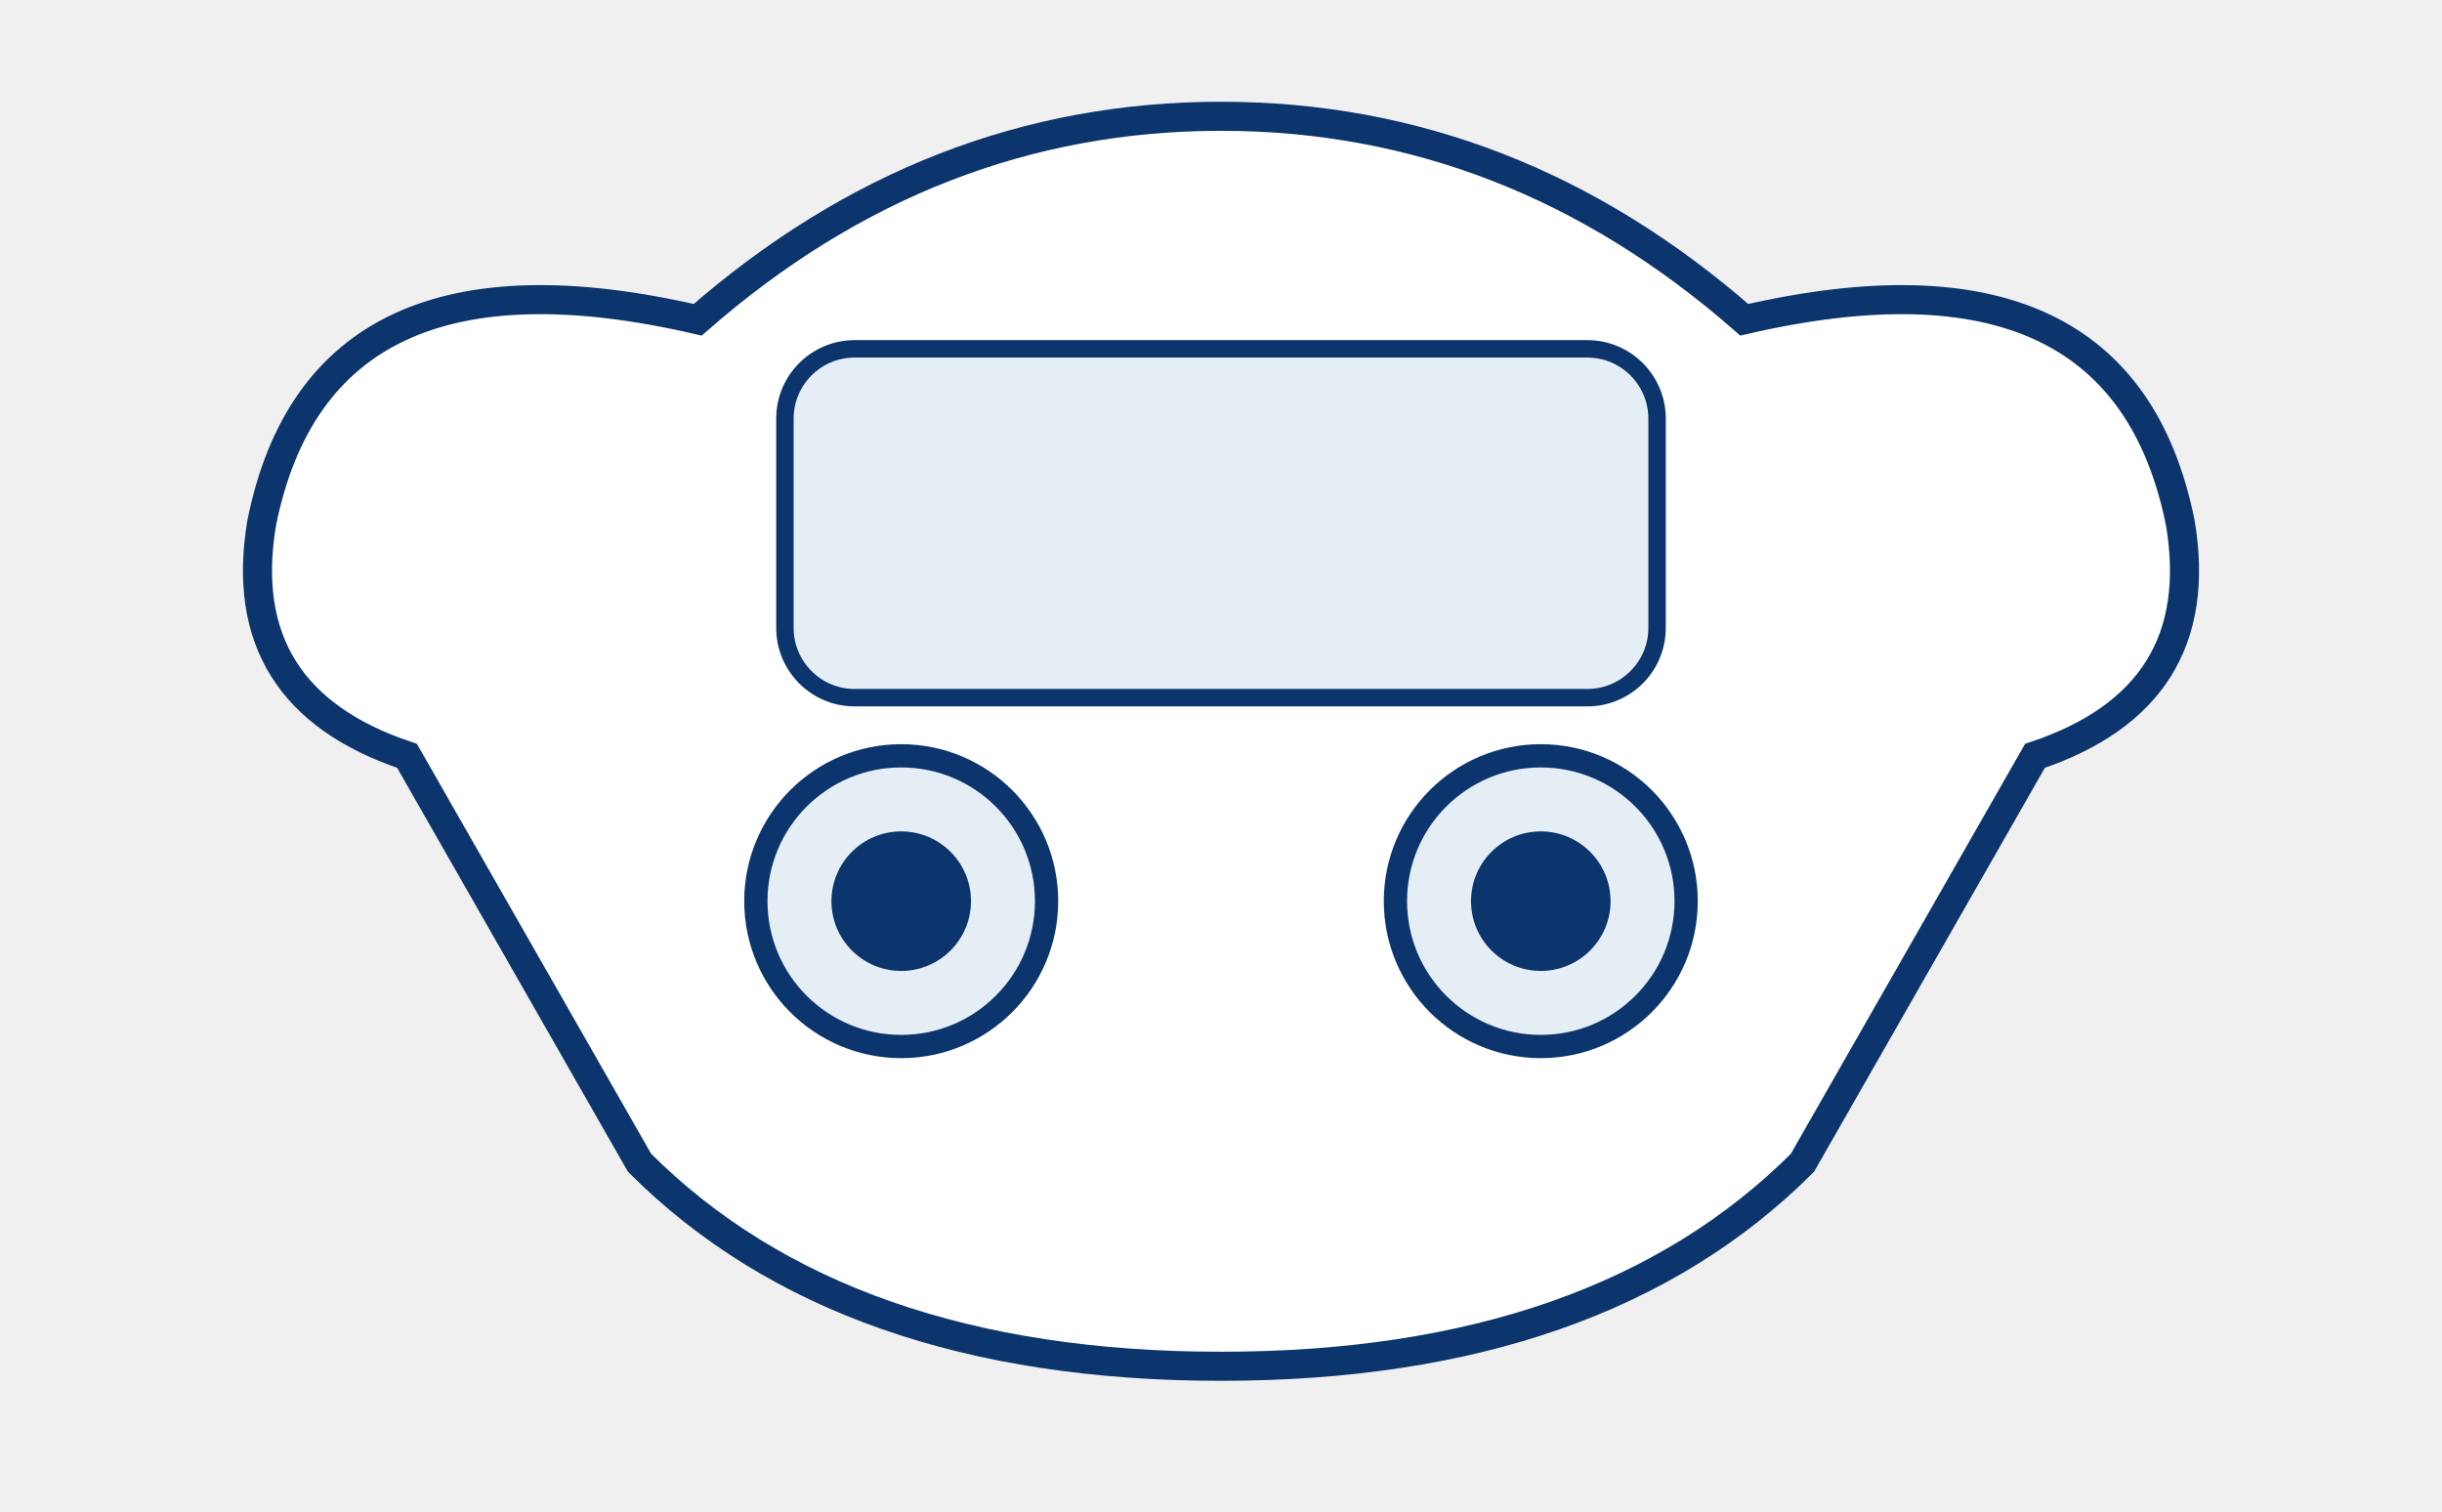
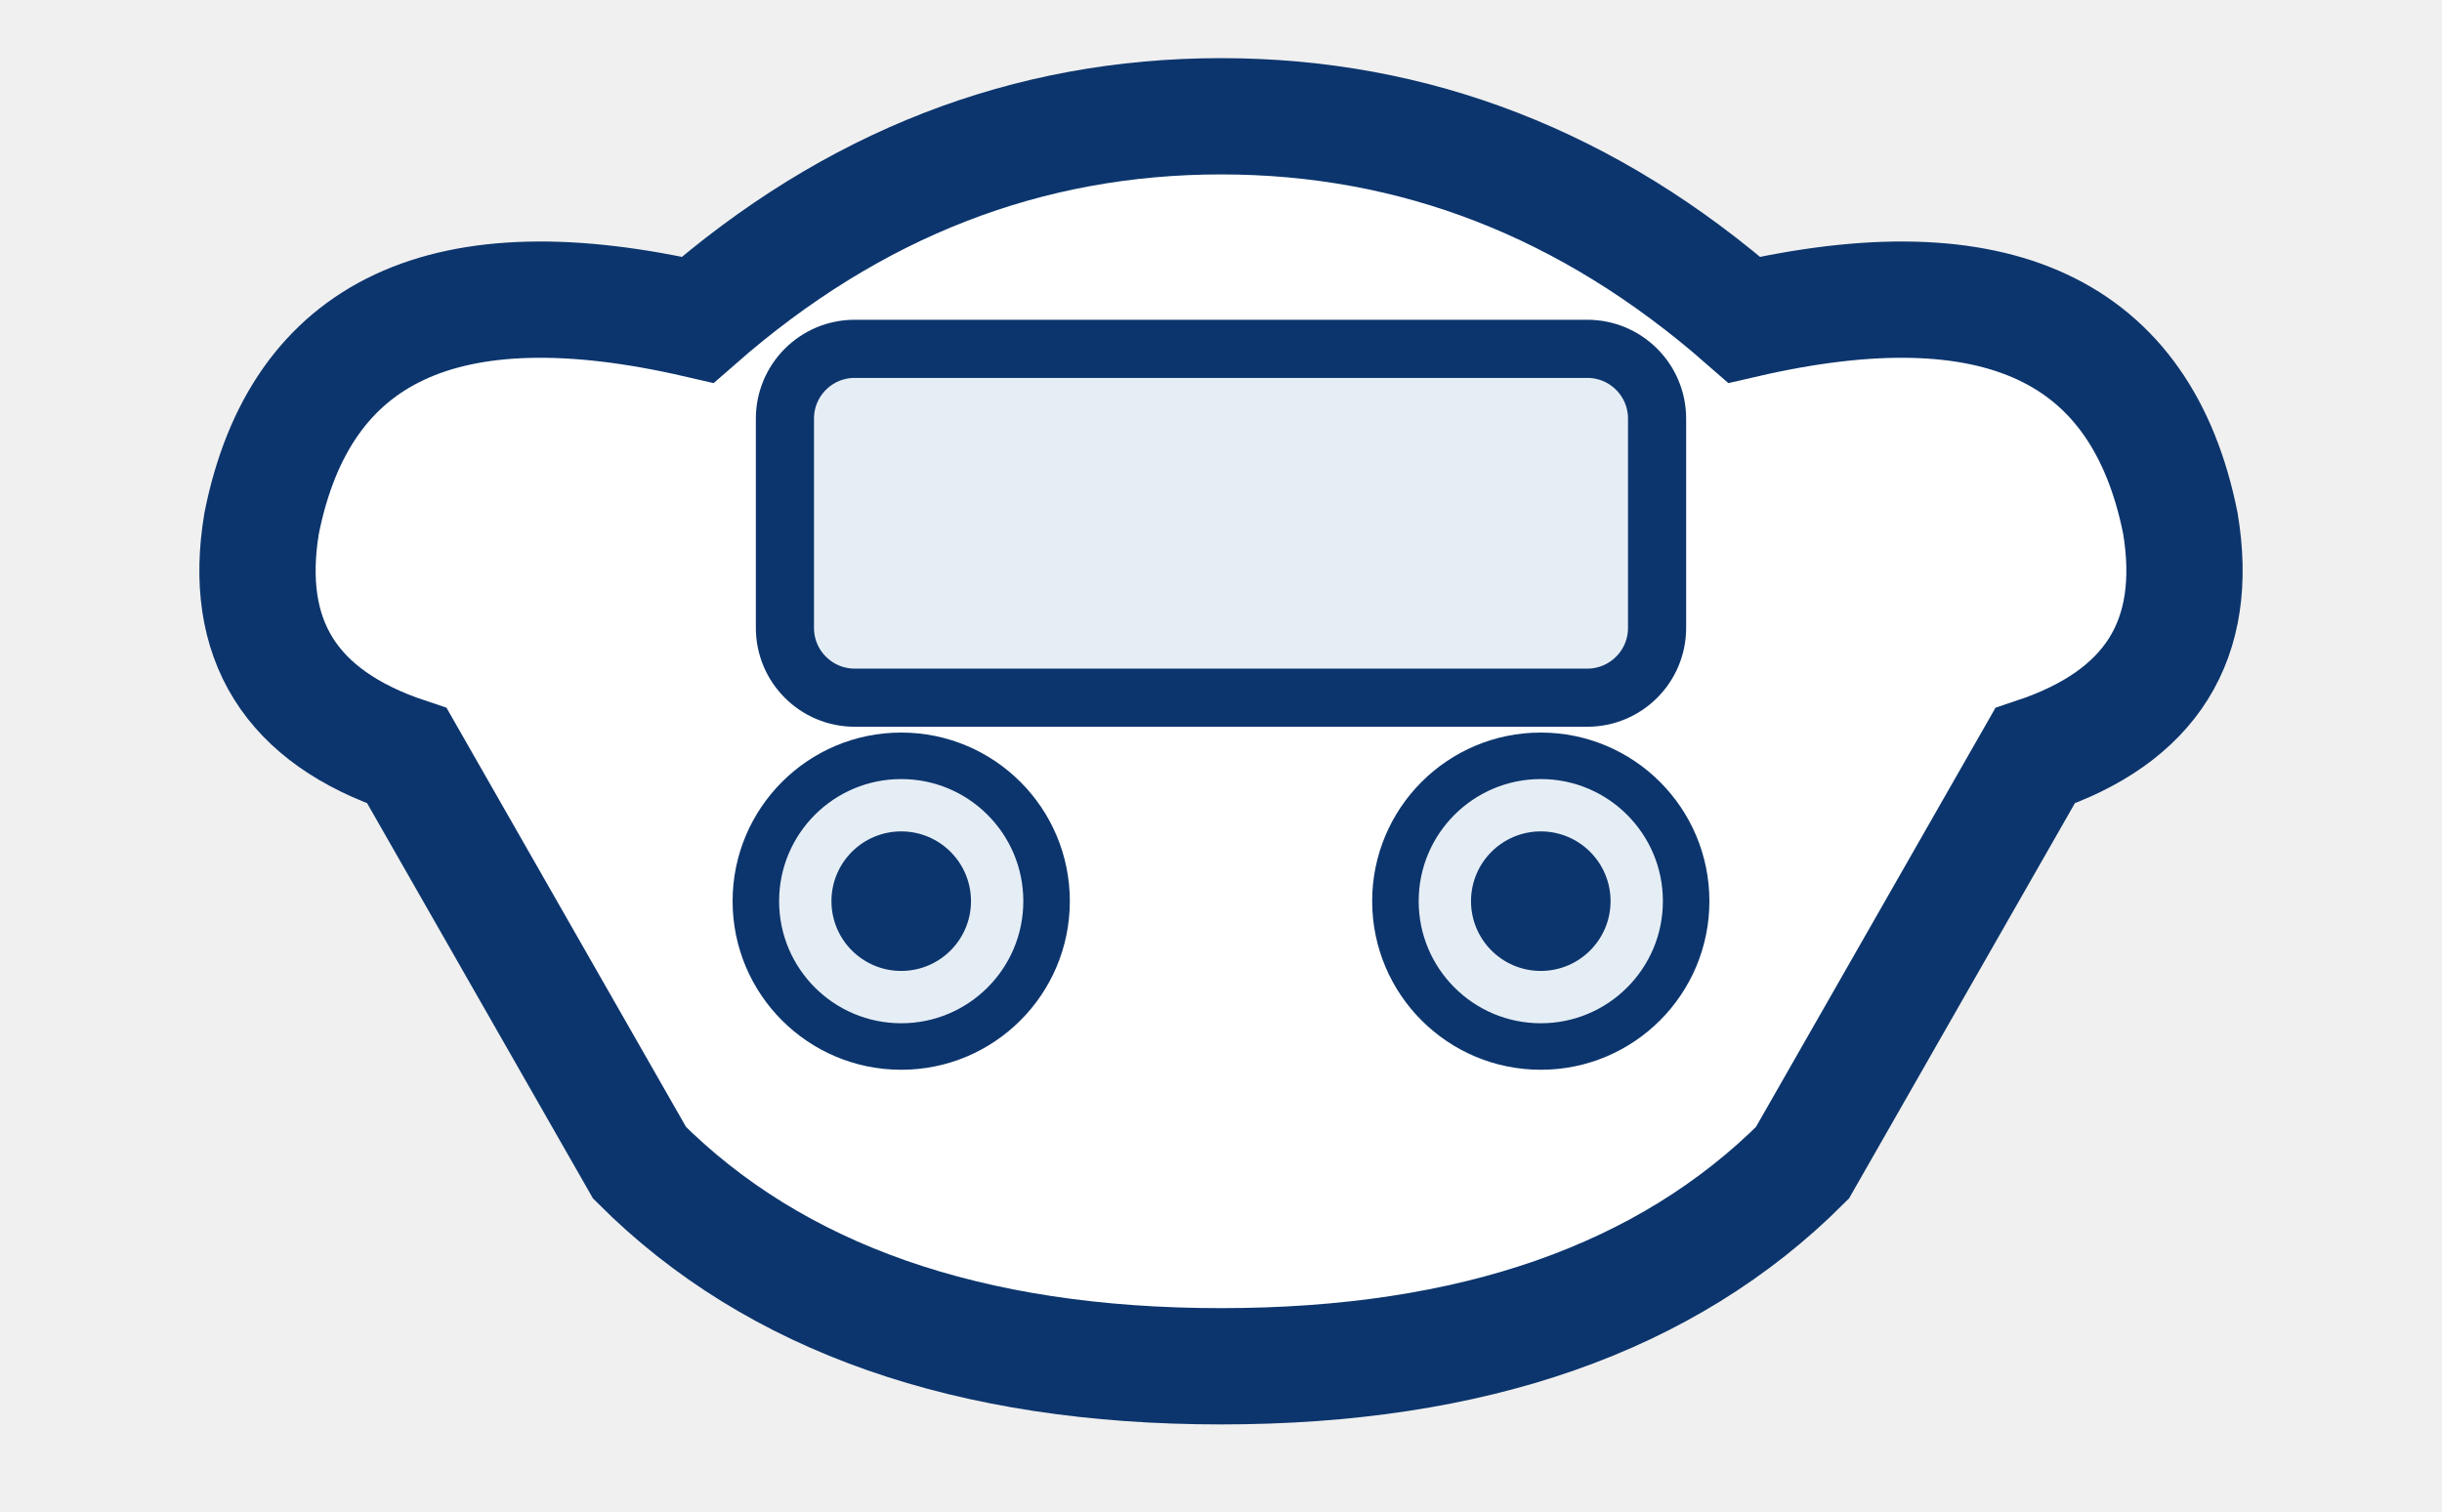
<svg xmlns="http://www.w3.org/2000/svg" width="420" height="260" viewBox="0 0 420 260">
-   <path d="M70 130             Q40 120 45 90             Q55 40 120 55             Q160 20 210 20             Q260 20 300 55             Q365 40 375 90             Q380 120 350 130            L310 200             Q275 235 210 235            Q145 235 110 200            Z" fill="white" stroke="#0c356d" stroke-width="5" />
-   <rect x="135" y="60" width="150" height="60" rx="12" fill="#e6eef5" stroke="#0c356d" stroke-width="3" />
-   <circle cx="155" cy="155" r="25" fill="#e6eef5" stroke="#0c356d" stroke-width="4" />
-   <circle cx="265" cy="155" r="25" fill="#e6eef5" stroke="#0c356d" stroke-width="4" />
+   <path d="M70 130             Q40 120 45 90             Q55 40 120 55             Q160 20 210 20             Q260 20 300 55             Q365 40 375 90             Q380 120 350 130            L310 200             Q275 235 210 235            Q145 235 110 200            Z" fill="white" stroke="#0c356d" stroke-width="20" />
+   <rect x="135" y="60" width="150" height="60" rx="12" fill="#e6eef5" stroke="#0c356d" stroke-width="10" />
+   <circle cx="155" cy="155" r="25" fill="#e6eef5" stroke="#0c356d" stroke-width="8" />
+   <circle cx="265" cy="155" r="25" fill="#e6eef5" stroke="#0c356d" stroke-width="8" />
  <circle cx="155" cy="155" r="12" fill="#0c356d" />
  <circle cx="265" cy="155" r="12" fill="#0c356d" />
</svg>
